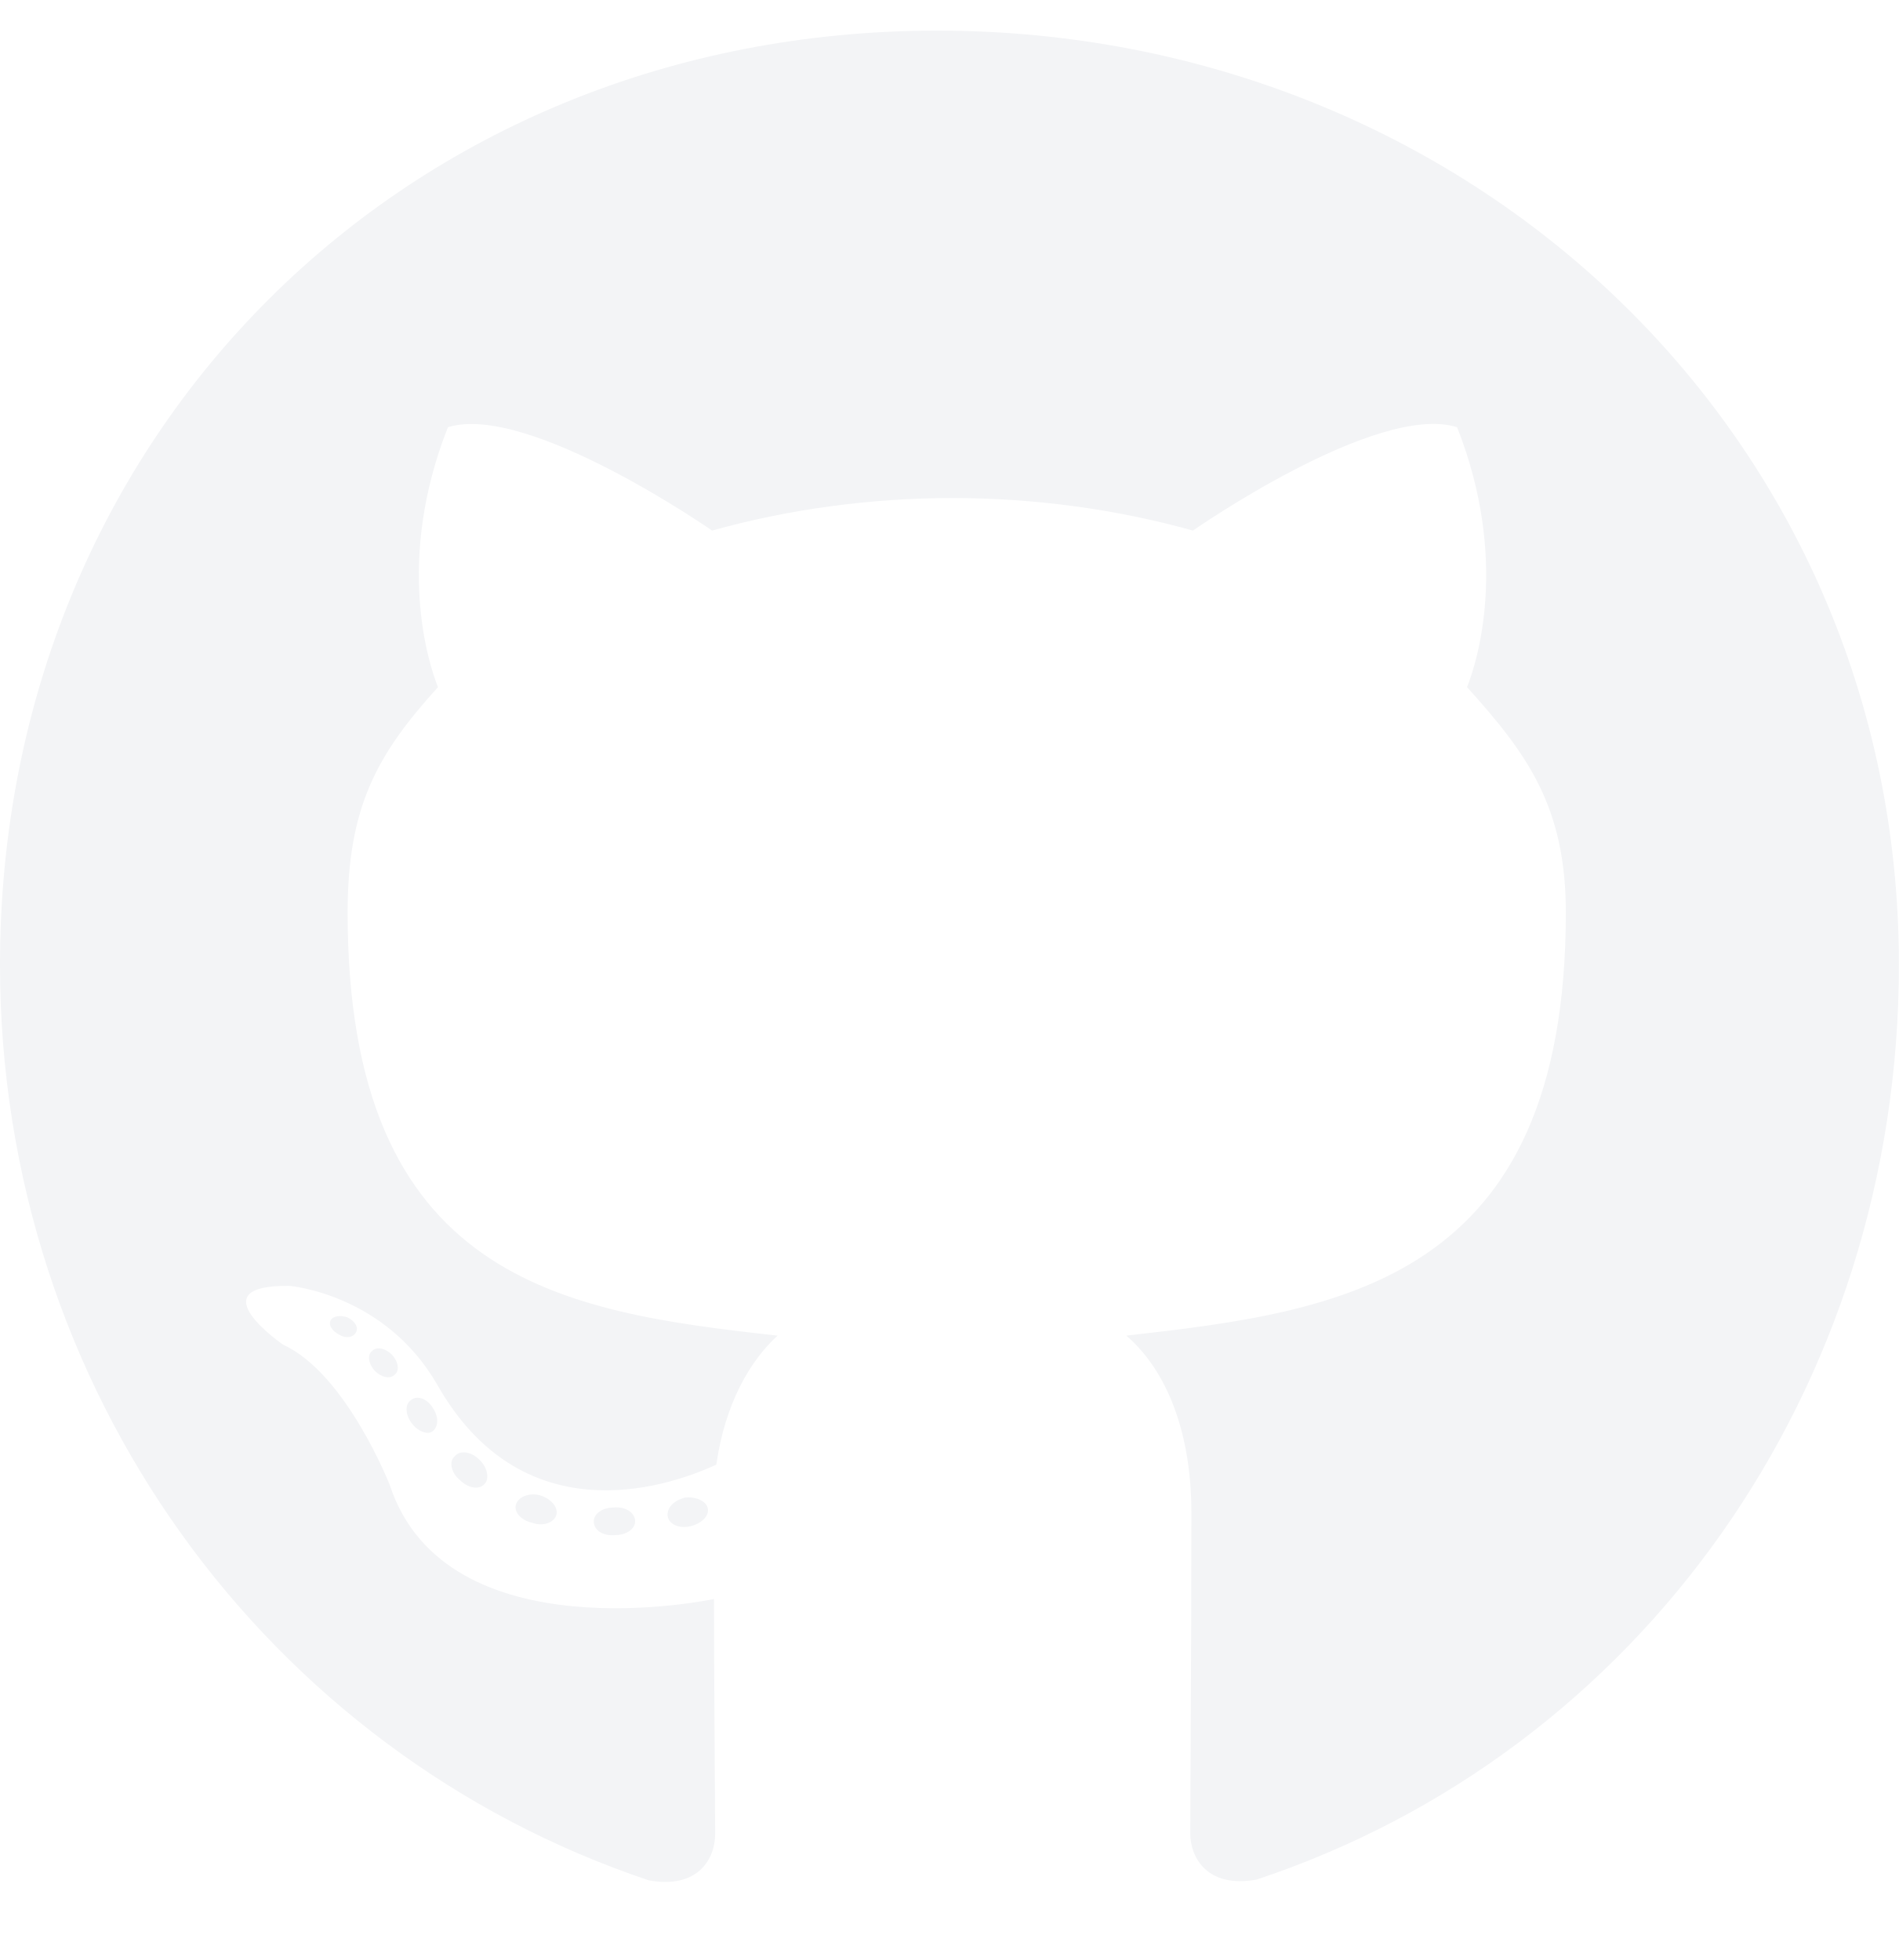
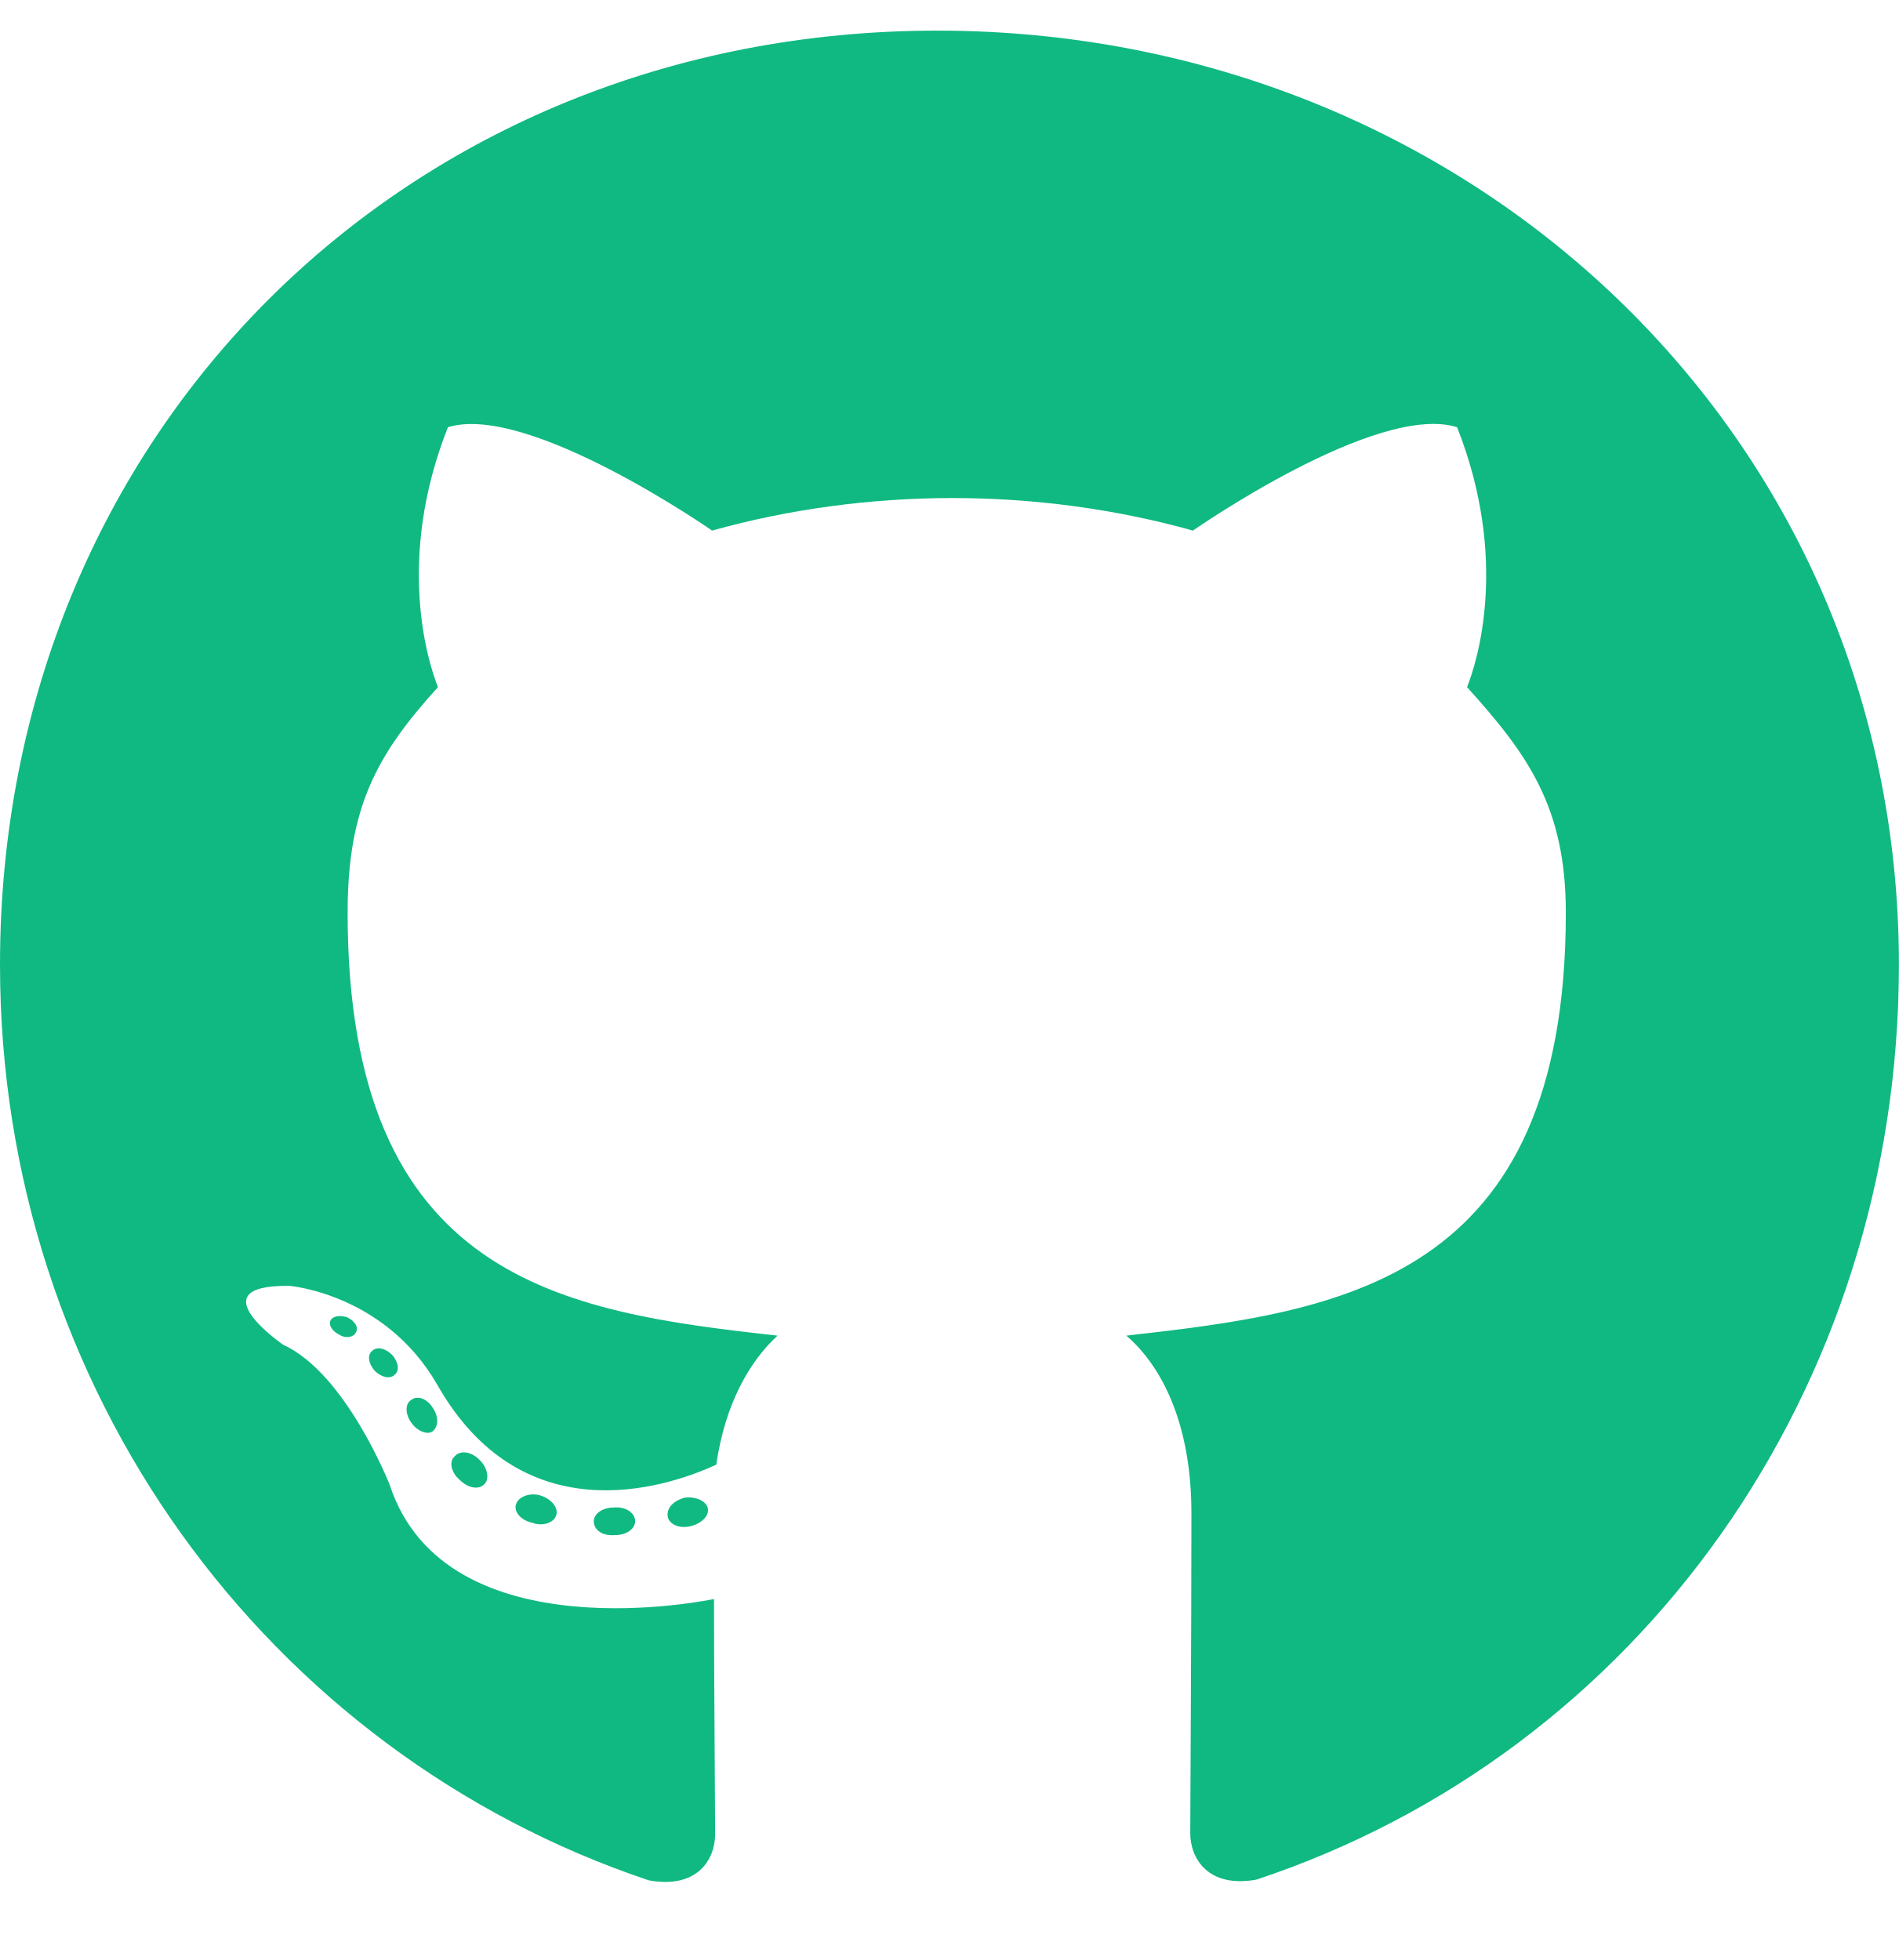
<svg xmlns="http://www.w3.org/2000/svg" height="1em" viewBox="0 0 496 512">
  <style>
        svg {
-             /* fill: #10b981; */
-             fill: #F3F4F6;
+             fill: #10b981;
+             /* fill: #F3F4F6; */
        }
    </style>
  <path d="M165.9 397.4c0 2-2.3 3.6-5.2 3.6-3.3.3-5.6-1.3-5.6-3.6 0-2 2.3-3.6 5.2-3.6 3-.3 5.6 1.3 5.6 3.6zm-31.1-4.5c-.7 2 1.3 4.3 4.3 4.9 2.6 1 5.6 0 6.2-2s-1.3-4.3-4.3-5.2c-2.6-.7-5.5.3-6.2 2.3zm44.2-1.7c-2.9.7-4.9 2.6-4.6 4.9.3 2 2.9 3.3 5.9 2.6 2.9-.7 4.9-2.6 4.6-4.6-.3-1.9-3-3.2-5.9-2.9zM244.8 8C106.1 8 0 113.3 0 252c0 110.9 69.8 205.8 169.5 239.2 12.8 2.3 17.3-5.6 17.3-12.1 0-6.2-.3-40.4-.3-61.4 0 0-70 15-84.7-29.8 0 0-11.4-29.1-27.8-36.6 0 0-22.9-15.7 1.6-15.4 0 0 24.9 2 38.6 25.8 21.9 38.6 58.6 27.5 72.9 20.9 2.3-16 8.8-27.1 16-33.7-55.9-6.2-112.3-14.3-112.3-110.5 0-27.5 7.6-41.3 23.6-58.9-2.6-6.5-11.1-33.3 2.6-67.9 20.9-6.5 69 27 69 27 20-5.6 41.5-8.5 62.8-8.5s42.8 2.9 62.8 8.5c0 0 48.1-33.6 69-27 13.7 34.7 5.2 61.4 2.6 67.9 16 17.7 25.8 31.5 25.8 58.9 0 96.5-58.9 104.2-114.8 110.5 9.2 7.9 17 22.9 17 46.4 0 33.7-.3 75.4-.3 83.6 0 6.5 4.6 14.4 17.3 12.1C428.2 457.8 496 362.9 496 252 496 113.3 383.5 8 244.8 8zM97.2 352.9c-1.3 1-1 3.3.7 5.2 1.6 1.6 3.9 2.3 5.2 1 1.3-1 1-3.3-.7-5.2-1.6-1.6-3.9-2.3-5.2-1zm-10.8-8.1c-.7 1.3.3 2.9 2.3 3.9 1.6 1 3.6.7 4.3-.7.7-1.3-.3-2.9-2.3-3.9-2-.6-3.6-.3-4.3.7zm32.4 35.6c-1.6 1.3-1 4.3 1.3 6.2 2.3 2.3 5.2 2.6 6.5 1 1.3-1.3.7-4.3-1.3-6.2-2.2-2.3-5.2-2.6-6.5-1zm-11.4-14.7c-1.6 1-1.6 3.6 0 5.9 1.6 2.3 4.3 3.3 5.6 2.3 1.6-1.3 1.6-3.9 0-6.2-1.4-2.3-4-3.3-5.6-2z" />
</svg>
